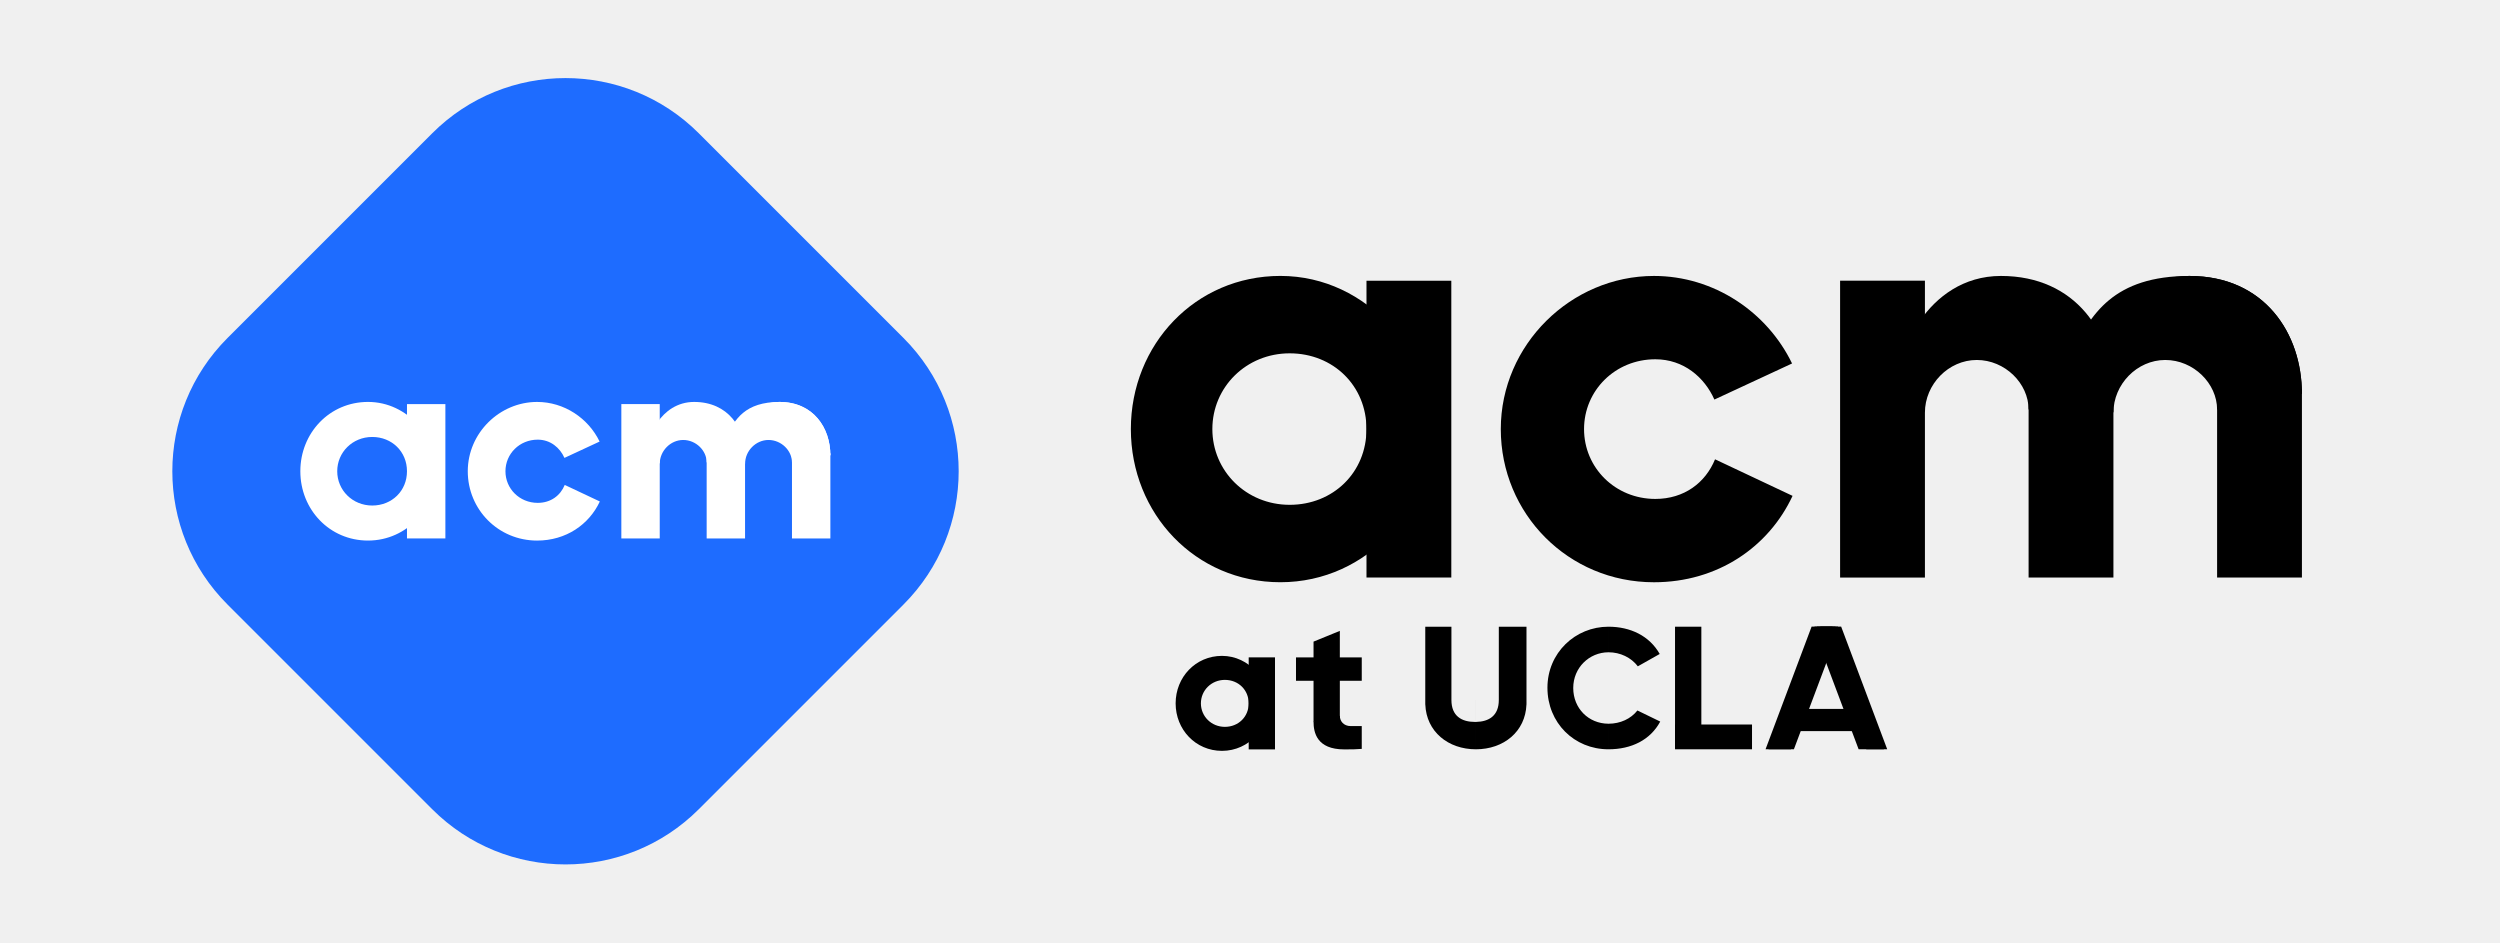
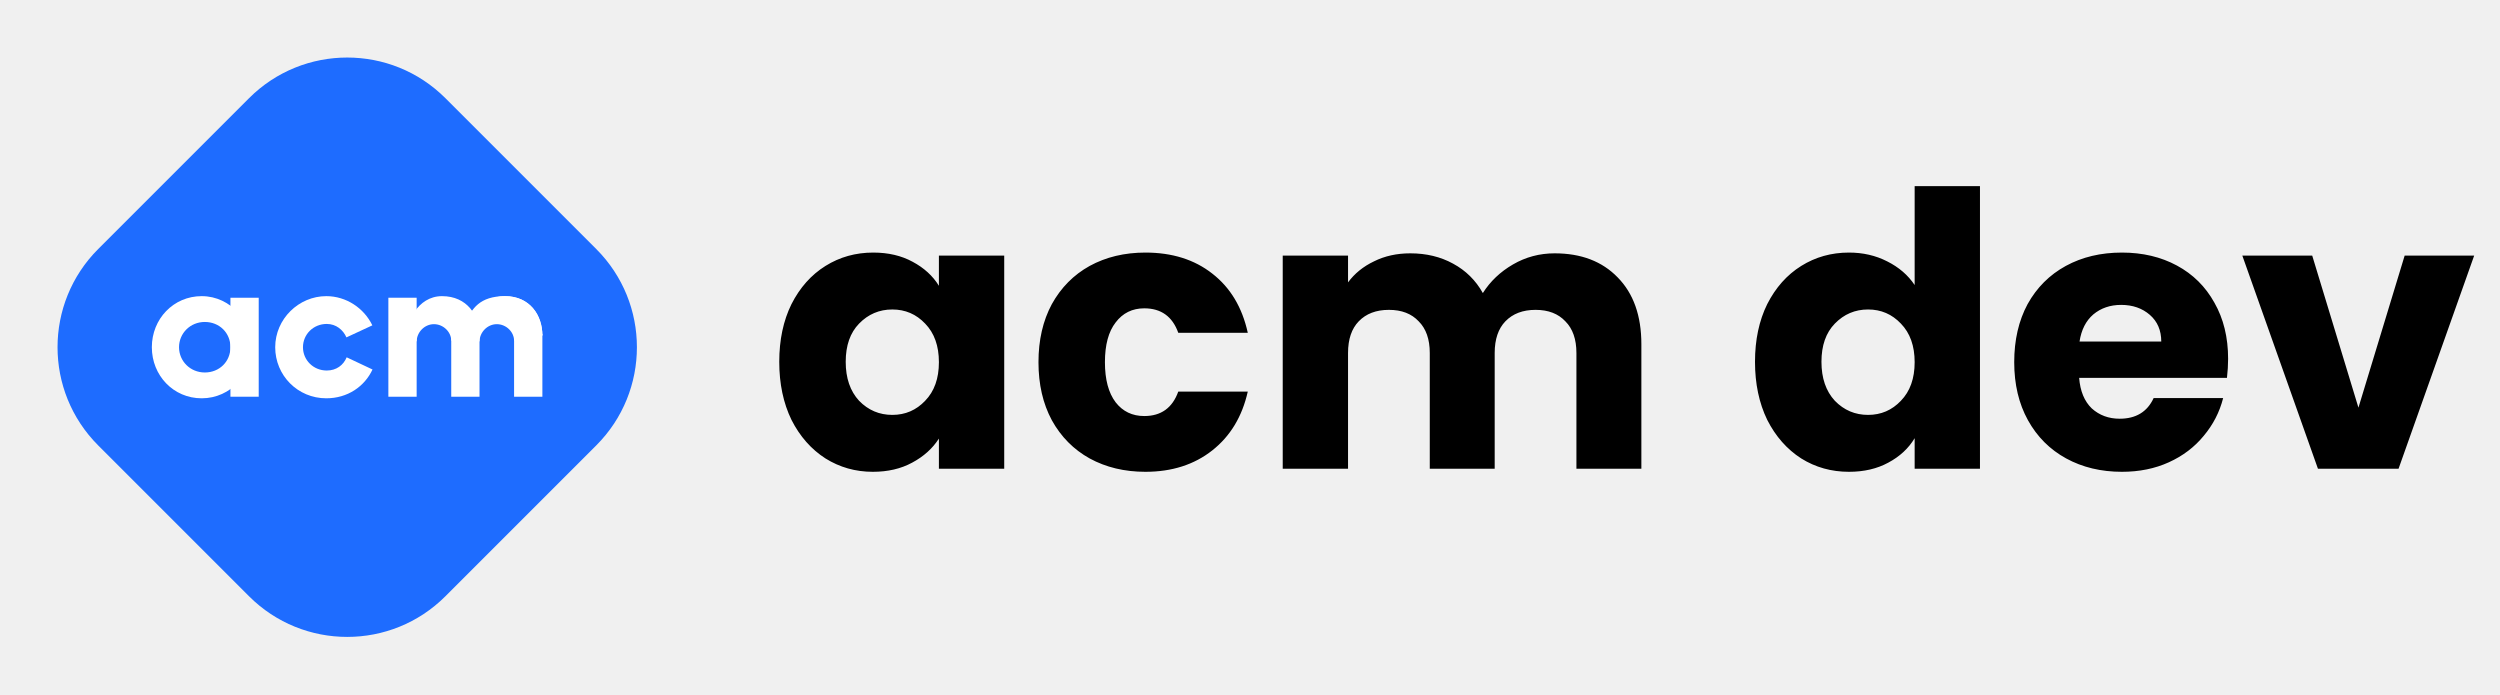
- <svg xmlns="http://www.w3.org/2000/svg" width="1061" height="400" viewBox="0 0 1061 400" fill="none">
-   <rect x="240" width="282.843" height="282.843" rx="80" transform="rotate(45 240 0)" fill="#1E6CFF" />
-   <rect x="172.725" y="171.504" width="16.294" height="57.008" fill="white" />
-   <path fill-rule="evenodd" clip-rule="evenodd" d="M156.182 229.417C173.171 229.417 185.37 214.845 185.37 199.998C185.37 185.973 173.252 170.578 156.182 170.578C139.858 170.578 127.464 183.75 127.464 199.998C127.464 216.245 139.858 229.417 156.182 229.417ZM157.971 214.546C166.341 214.546 172.725 208.311 172.725 199.997C172.725 191.684 166.341 185.448 157.971 185.448C149.602 185.448 143.119 191.962 143.119 199.997C143.119 208.033 149.602 214.546 157.971 214.546Z" fill="white" />
-   <path fill-rule="evenodd" clip-rule="evenodd" d="M254.472 187.397L239.552 194.328C237.648 190.041 233.635 186.59 228.208 186.59C220.491 186.59 214.515 192.595 214.515 200.003C214.515 207.411 220.491 213.416 228.208 213.416C233.759 213.416 237.831 210.308 239.679 205.805L254.568 212.826C249.994 222.649 240.179 229.422 227.943 229.422C211.468 229.422 198.523 216.251 198.523 200.003C198.523 183.755 212.056 170.583 227.943 170.583C239.419 170.583 249.666 177.456 254.472 187.397Z" fill="white" />
-   <rect x="263.698" y="171.493" width="16.294" height="57.028" fill="white" />
-   <path d="M299.906 193.67L316.2 192.312V228.521H299.906V193.67Z" fill="white" />
-   <path d="M336.115 193.67L352.409 192.312V228.521H336.115V193.67Z" fill="white" />
-   <path d="M294.596 170.583C309.015 170.583 316.201 181.631 316.201 193.214L299.907 196.243C299.907 191.234 295.381 186.725 289.95 186.725C284.519 186.725 279.993 191.407 279.993 196.838L275.677 190.747C273.979 186.725 280.134 170.583 294.596 170.583Z" fill="white" />
-   <path d="M330.804 170.583C345.223 170.583 352.409 181.631 352.409 193.214L336.115 196.243C336.115 191.234 331.589 186.725 326.158 186.725C320.727 186.725 316.201 191.407 316.201 196.838L311.885 190.747C310.187 186.725 316.342 170.583 330.804 170.583Z" fill="white" />
-   <path d="M330.804 170.583C345.223 170.583 352.409 181.631 352.409 193.214L336.115 194.572C336.115 189.563 331.589 185.52 326.158 185.52C320.727 185.52 316.201 189.14 316.201 194.572L308.054 185.972C311.675 177.825 316.342 170.583 330.804 170.583Z" fill="white" />
-   <rect x="579.937" y="119.145" width="36" height="125.954" fill="black" />
-   <path fill-rule="evenodd" clip-rule="evenodd" d="M543.388 247.099C580.922 247.099 607.875 214.904 607.875 182.099C607.875 151.113 581.102 117.099 543.388 117.099C507.32 117.099 479.937 146.201 479.937 182.099C479.937 217.998 507.32 247.099 543.388 247.099ZM547.339 214.244C565.832 214.244 579.937 200.467 579.937 182.099C579.937 163.731 565.832 149.954 547.339 149.954C528.846 149.954 514.525 164.346 514.525 182.099C514.525 199.852 528.846 214.244 547.339 214.244Z" fill="black" />
-   <path fill-rule="evenodd" clip-rule="evenodd" d="M760.55 154.259L727.585 169.573C723.38 160.1 714.512 152.476 702.521 152.476C685.472 152.476 672.269 165.744 672.269 182.111C672.269 198.478 685.472 211.746 702.521 211.746C714.786 211.746 723.783 204.879 727.866 194.931L760.764 210.443C750.656 232.147 728.97 247.111 701.937 247.111C665.537 247.111 636.937 218.009 636.937 182.111C636.937 146.212 666.837 117.111 701.937 117.111C727.291 117.111 749.932 132.296 760.55 154.259Z" fill="black" />
-   <rect x="780.937" y="119.12" width="36" height="125.999" fill="black" />
-   <path d="M860.937 168.12L896.937 165.12V245.12H860.937V168.12Z" fill="black" />
-   <path d="M940.937 168.12L976.937 165.12V245.12H940.937V168.12Z" fill="black" />
-   <path d="M849.2 117.111C881.058 117.111 896.936 141.519 896.936 167.111L860.936 173.804C860.936 162.737 850.936 152.775 838.936 152.775C826.936 152.775 816.936 163.118 816.936 175.118L807.401 161.662C803.649 152.775 817.249 117.111 849.2 117.111Z" fill="black" />
-   <path d="M929.2 117.111C961.058 117.111 976.936 141.519 976.936 167.111L940.936 173.804C940.936 162.737 930.936 152.775 918.936 152.775C906.936 152.775 896.936 163.118 896.936 175.118L887.401 161.662C883.649 152.775 897.249 117.111 929.2 117.111Z" fill="black" />
-   <path d="M929.201 117.111C961.059 117.111 976.937 141.519 976.937 167.111L940.937 170.111C940.937 159.044 930.937 150.111 918.937 150.111C906.937 150.111 896.937 158.111 896.937 170.111L878.937 151.111C886.937 133.111 897.249 117.111 929.201 117.111Z" fill="black" />
-   <rect x="529.945" y="278.989" width="11.163" height="39.056" fill="black" />
-   <path fill-rule="evenodd" clip-rule="evenodd" d="M518.612 318.665C530.25 318.665 538.608 308.682 538.608 298.509C538.608 288.901 530.306 278.354 518.612 278.354C507.428 278.354 498.937 287.378 498.937 298.509C498.937 309.641 507.428 318.665 518.612 318.665ZM519.836 308.477C525.571 308.477 529.944 304.205 529.944 298.509C529.944 292.814 525.571 288.542 519.836 288.542C514.102 288.542 509.661 293.004 509.661 298.509C509.661 304.014 514.102 308.477 519.836 308.477Z" fill="black" />
-   <path d="M557.464 306.383L568.627 304.808V267.741L557.464 272.302L557.464 306.383Z" fill="black" />
-   <path d="M550.021 279H577.929V288.923H550.021V279Z" fill="black" />
-   <path d="M570.487 318.045C558.839 318.045 557.464 310.851 557.464 306.273C560.65 304.356 566.394 303.795 568.627 303.795C568.627 305.975 570.177 308.155 573.278 308.155H577.929L577.929 317.827C575.139 318.045 574.043 318.045 570.487 318.045Z" fill="black" />
-   <path fill-rule="evenodd" clip-rule="evenodd" d="M615.983 265.975H604.885V298.129V298.994H604.901C605.342 310.496 614.569 318 626.364 318V306.386C626.249 306.388 626.133 306.389 626.016 306.389V297.085H626.012V306.389C620.338 306.388 615.984 303.91 615.983 297.085V297.083V265.975ZM626.366 306.386C631.896 306.284 636.093 303.77 636.094 297.085H636.096V265.975H647.84V297.699C647.843 297.842 647.845 297.985 647.845 298.129C647.845 298.276 647.843 298.423 647.84 298.569V298.994H647.828C647.388 310.496 638.16 318 626.366 318V306.386Z" fill="black" />
-   <path fill-rule="evenodd" clip-rule="evenodd" d="M656.733 291.882C656.733 306.727 668.051 318 682.618 318V307.146C674.163 307.111 667.683 300.615 667.683 291.987C667.683 283.36 674.463 276.864 682.618 276.828V265.974C668.571 265.974 656.733 277.036 656.733 291.882ZM682.62 307.146V318C692.397 318 700.398 314.045 704.602 306.233L694.92 301.528C692.101 305.082 687.661 307.138 682.687 307.146V307.146L682.659 307.146C682.646 307.146 682.633 307.146 682.62 307.146ZM704.381 277.547L695.096 282.786C692.23 279.017 687.618 276.828 682.659 276.828V276.828C682.646 276.828 682.633 276.828 682.62 276.828V265.974C691.97 265.974 700.033 269.864 704.381 277.547Z" fill="black" />
-   <path d="M710.882 265.974H722.052V317.461H710.882V265.974Z" fill="black" />
-   <path d="M710.882 307.482H743.555V318H710.882V307.482Z" fill="black" />
-   <path d="M768.85 265.92L777.716 265.92L777.293 272.109L760.063 317.998L749.297 317.998L768.85 265.92Z" fill="black" />
-   <path d="M780.014 265.92L771.148 265.92L771.572 272.109L788.801 317.998L799.567 317.998L780.014 265.92Z" fill="black" />
-   <path d="M770.116 265.92L778.981 265.92L778.558 272.109L761.329 317.998L750.562 317.998L770.116 265.92Z" fill="black" />
-   <path d="M781.38 265.92L772.515 265.92L792.068 317.998L800.934 317.998L781.38 265.92Z" fill="black" />
-   <path d="M759.598 300.861H790.192V310.284H759.598V300.861Z" fill="black" />
+ <svg xmlns="http://www.w3.org/2000/svg" width="144" height="40" viewBox="0 0 144 40" fill="none">
+   <g clip-path="url(#clip0)">
+     <path d="M34.343 14.343L25.657 5.657C22.533 2.533 17.467 2.533 14.343 5.657L5.657 14.343C2.533 17.467 2.533 22.533 5.657 25.657L14.343 34.343C17.467 37.467 22.533 37.467 25.657 34.343L34.343 25.657C37.467 22.533 37.467 17.467 34.343 14.343Z" fill="#1E6CFF" />
+     <path d="M14.902 17.15H13.273V22.851H14.902V17.15Z" fill="white" />
+     <path fill-rule="evenodd" clip-rule="evenodd" d="M11.618 22.942C13.317 22.942 14.537 21.485 14.537 20C14.537 18.597 13.325 17.058 11.618 17.058C9.986 17.058 8.746 18.375 8.746 20C8.746 21.625 9.986 22.942 11.618 22.942ZM11.797 21.455C12.634 21.455 13.273 20.831 13.273 20C13.273 19.168 12.634 18.545 11.797 18.545C10.96 18.545 10.312 19.196 10.312 20C10.312 20.803 10.96 21.455 11.797 21.455Z" fill="white" />
+     <path fill-rule="evenodd" clip-rule="evenodd" d="M21.447 18.74L19.955 19.433C19.765 19.004 19.363 18.659 18.821 18.659C18.049 18.659 17.451 19.259 17.451 20C17.451 20.741 18.049 21.342 18.821 21.342C19.376 21.342 19.783 21.031 19.968 20.581L21.457 21.283C20.999 22.265 20.018 22.942 18.794 22.942C17.147 22.942 15.852 21.625 15.852 20C15.852 18.375 17.206 17.058 18.794 17.058C19.942 17.058 20.967 17.746 21.447 18.74Z" fill="white" />
+     <path d="M23.999 17.149H22.37V22.852H23.999V17.149Z" fill="white" />
+     <path d="M25.991 19.367L27.62 19.231V22.852H25.991V19.367Z" fill="white" />
+     <path d="M29.611 19.367L31.241 19.231V22.852H29.611V19.367Z" fill="white" />
+     <path d="M25.46 17.058C26.901 17.058 27.62 18.163 27.62 19.321L25.991 19.624C25.991 19.123 25.538 18.672 24.995 18.672C24.452 18.672 23.999 19.141 23.999 19.684L23.568 19.075C23.398 18.672 24.013 17.058 25.46 17.058Z" fill="white" />
+     <path d="M29.08 17.058C30.522 17.058 31.241 18.163 31.241 19.321L29.611 19.624C29.611 19.123 29.159 18.672 28.616 18.672C28.073 18.672 27.62 19.141 27.62 19.684L27.189 19.075C27.019 18.672 27.634 17.058 29.08 17.058Z" fill="white" />
+     <path d="M29.08 17.058C30.522 17.058 31.241 18.163 31.241 19.321L29.611 19.457C29.611 18.956 29.159 18.552 28.616 18.552C28.073 18.552 27.62 18.914 27.62 19.457L26.805 18.597C27.168 17.782 27.634 17.058 29.08 17.058Z" fill="white" />
+   </g>
+   <path d="M44.885 20.84C44.885 19.579 45.119 18.471 45.589 17.518C46.073 16.565 46.725 15.831 47.547 15.318C48.368 14.805 49.285 14.548 50.297 14.548C51.162 14.548 51.917 14.724 52.563 15.076C53.223 15.428 53.729 15.89 54.081 16.462V14.724H57.843V27H54.081V25.262C53.714 25.834 53.201 26.296 52.541 26.648C51.895 27 51.14 27.176 50.275 27.176C49.277 27.176 48.368 26.919 47.547 26.406C46.725 25.878 46.073 25.137 45.589 24.184C45.119 23.216 44.885 22.101 44.885 20.84ZM54.081 20.862C54.081 19.923 53.817 19.183 53.289 18.64C52.775 18.097 52.145 17.826 51.397 17.826C50.649 17.826 50.011 18.097 49.483 18.64C48.969 19.168 48.713 19.901 48.713 20.84C48.713 21.779 48.969 22.527 49.483 23.084C50.011 23.627 50.649 23.898 51.397 23.898C52.145 23.898 52.775 23.627 53.289 23.084C53.817 22.541 54.081 21.801 54.081 20.862ZM59.816 20.862C59.816 19.586 60.073 18.471 60.586 17.518C61.114 16.565 61.84 15.831 62.764 15.318C63.703 14.805 64.773 14.548 65.976 14.548C67.516 14.548 68.799 14.951 69.826 15.758C70.868 16.565 71.549 17.701 71.872 19.168H67.868C67.531 18.229 66.878 17.76 65.91 17.76C65.221 17.76 64.671 18.031 64.26 18.574C63.849 19.102 63.644 19.865 63.644 20.862C63.644 21.859 63.849 22.629 64.26 23.172C64.671 23.7 65.221 23.964 65.91 23.964C66.878 23.964 67.531 23.495 67.868 22.556H71.872C71.549 23.993 70.868 25.123 69.826 25.944C68.785 26.765 67.501 27.176 65.976 27.176C64.773 27.176 63.703 26.919 62.764 26.406C61.84 25.893 61.114 25.159 60.586 24.206C60.073 23.253 59.816 22.138 59.816 20.862ZM89.549 14.592C91.074 14.592 92.284 15.054 93.178 15.978C94.088 16.902 94.543 18.185 94.543 19.828V27H90.802V20.334C90.802 19.542 90.59 18.933 90.165 18.508C89.754 18.068 89.182 17.848 88.448 17.848C87.715 17.848 87.136 18.068 86.71 18.508C86.3 18.933 86.094 19.542 86.094 20.334V27H82.355V20.334C82.355 19.542 82.142 18.933 81.716 18.508C81.306 18.068 80.734 17.848 80.001 17.848C79.267 17.848 78.688 18.068 78.263 18.508C77.852 18.933 77.647 19.542 77.647 20.334V27H73.885V14.724H77.647V16.264C78.028 15.751 78.526 15.347 79.142 15.054C79.758 14.746 80.455 14.592 81.233 14.592C82.156 14.592 82.978 14.79 83.697 15.186C84.43 15.582 85.002 16.147 85.412 16.88C85.838 16.205 86.417 15.655 87.15 15.23C87.884 14.805 88.683 14.592 89.549 14.592ZM101.088 20.84C101.088 19.579 101.322 18.471 101.792 17.518C102.276 16.565 102.928 15.831 103.75 15.318C104.571 14.805 105.488 14.548 106.5 14.548C107.306 14.548 108.04 14.717 108.7 15.054C109.374 15.391 109.902 15.846 110.284 16.418V10.72H114.046V27H110.284V25.24C109.932 25.827 109.426 26.296 108.766 26.648C108.12 27 107.365 27.176 106.5 27.176C105.488 27.176 104.571 26.919 103.75 26.406C102.928 25.878 102.276 25.137 101.792 24.184C101.322 23.216 101.088 22.101 101.088 20.84ZM110.284 20.862C110.284 19.923 110.02 19.183 109.492 18.64C108.978 18.097 108.348 17.826 107.6 17.826C106.852 17.826 106.214 18.097 105.686 18.64C105.172 19.168 104.916 19.901 104.916 20.84C104.916 21.779 105.172 22.527 105.686 23.084C106.214 23.627 106.852 23.898 107.6 23.898C108.348 23.898 108.978 23.627 109.492 23.084C110.02 22.541 110.284 21.801 110.284 20.862ZM128.339 20.664C128.339 21.016 128.317 21.383 128.273 21.764H119.759C119.818 22.527 120.06 23.113 120.485 23.524C120.925 23.92 121.461 24.118 122.091 24.118C123.03 24.118 123.683 23.722 124.049 22.93H128.053C127.848 23.737 127.474 24.463 126.931 25.108C126.403 25.753 125.736 26.259 124.929 26.626C124.123 26.993 123.221 27.176 122.223 27.176C121.021 27.176 119.95 26.919 119.011 26.406C118.073 25.893 117.339 25.159 116.811 24.206C116.283 23.253 116.019 22.138 116.019 20.862C116.019 19.586 116.276 18.471 116.789 17.518C117.317 16.565 118.051 15.831 118.989 15.318C119.928 14.805 121.006 14.548 122.223 14.548C123.411 14.548 124.467 14.797 125.391 15.296C126.315 15.795 127.034 16.506 127.547 17.43C128.075 18.354 128.339 19.432 128.339 20.664ZM124.489 19.674C124.489 19.029 124.269 18.515 123.829 18.134C123.389 17.753 122.839 17.562 122.179 17.562C121.549 17.562 121.013 17.745 120.573 18.112C120.148 18.479 119.884 18.999 119.781 19.674H124.489ZM135.846 23.48L138.508 14.724H142.512L138.156 27H133.514L129.158 14.724H133.184L135.846 23.48Z" fill="black" />
+   <defs>
+     <clipPath id="clip0">
+       <rect width="40" height="40" fill="white" />
+     </clipPath>
+   </defs>
</svg>
